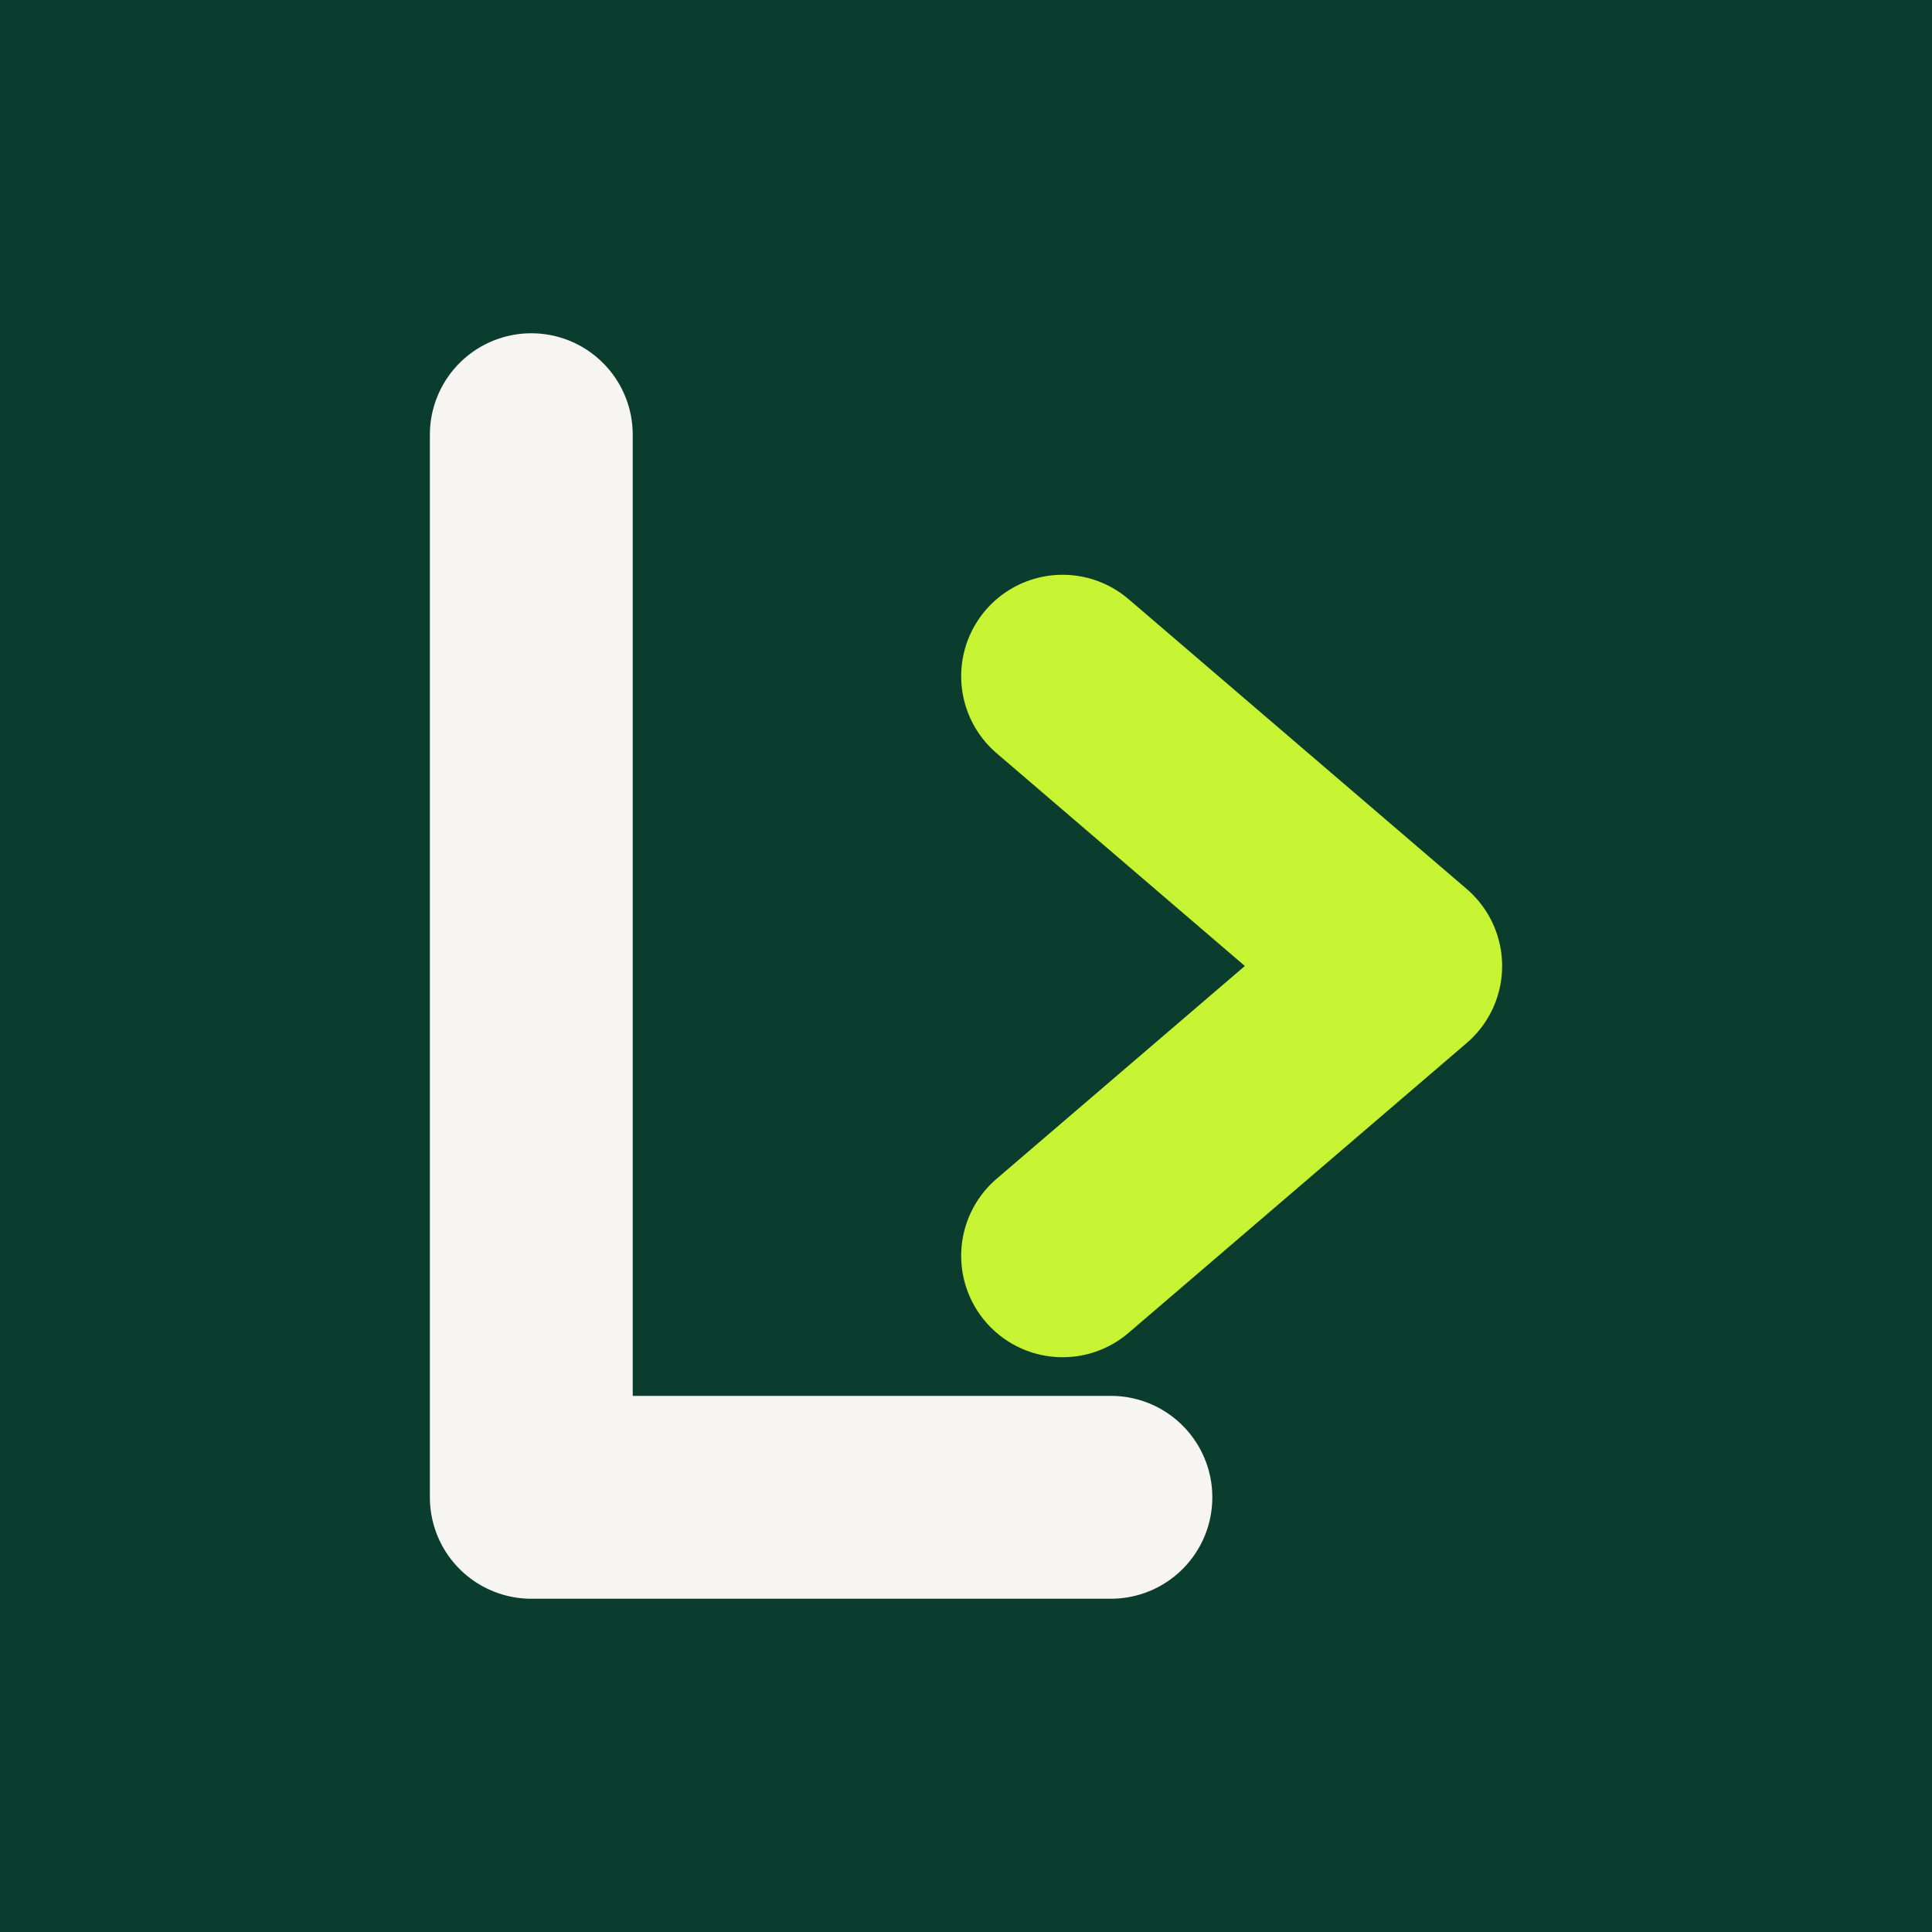
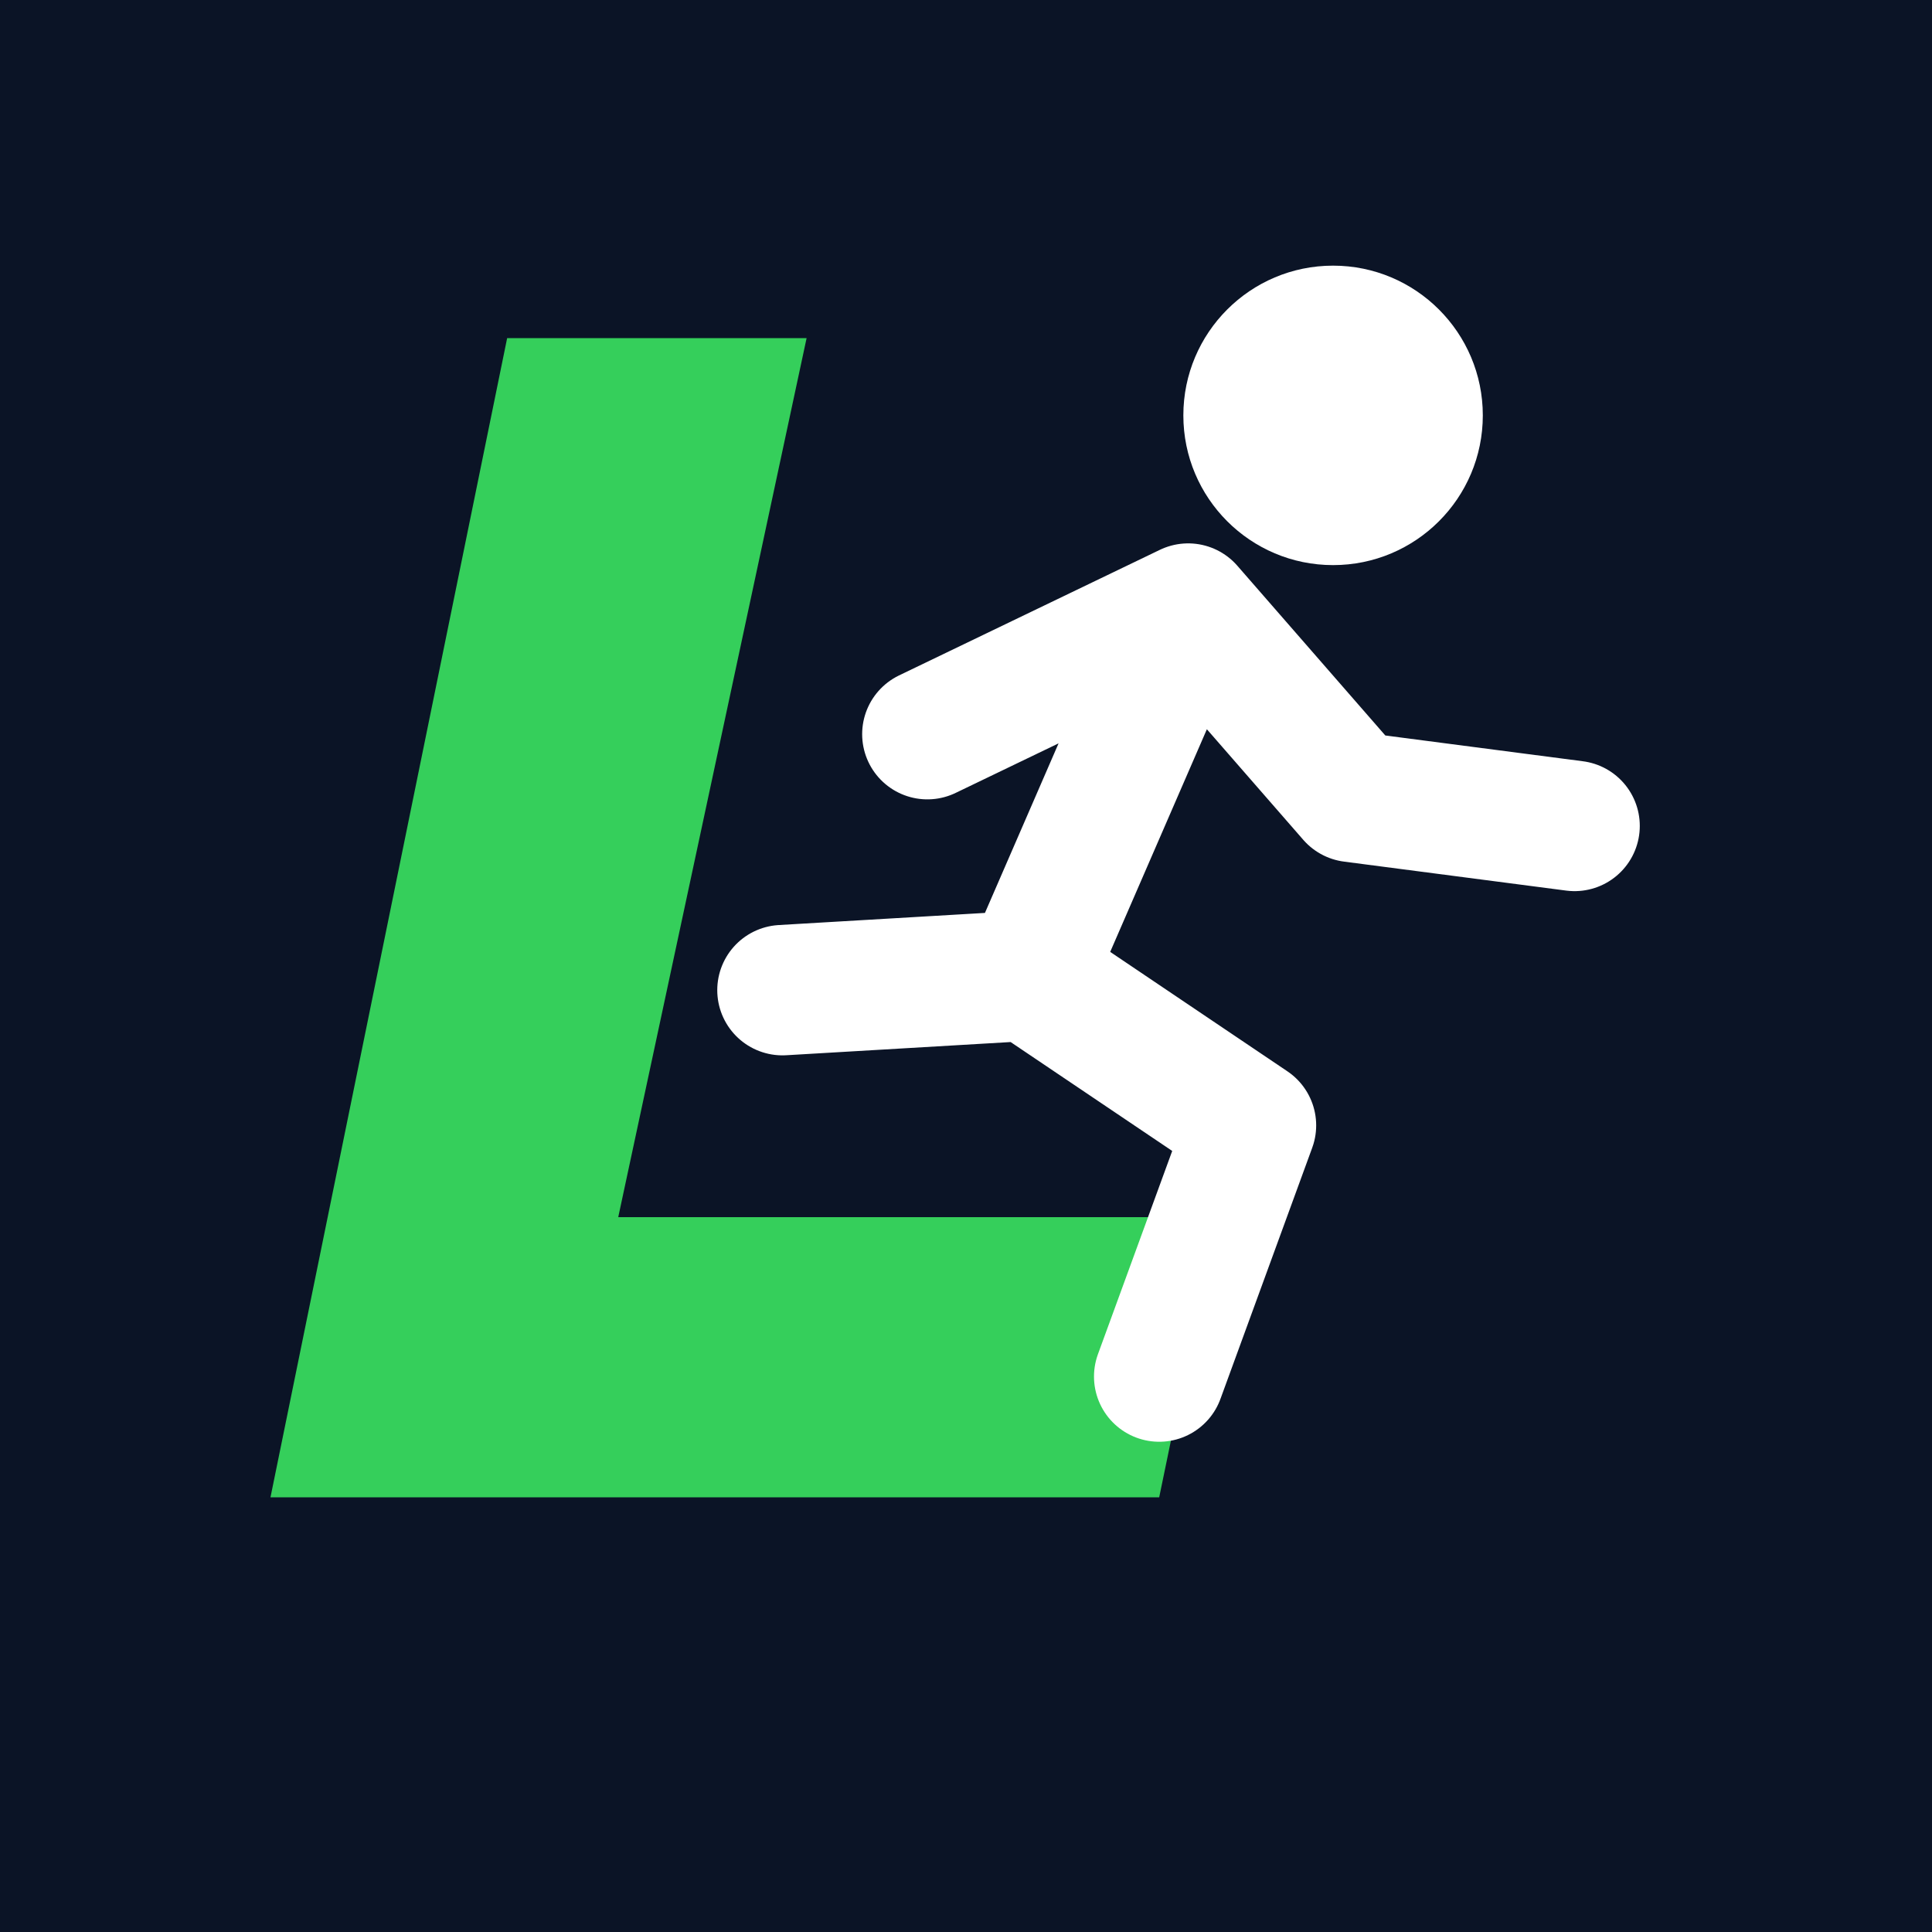
<svg xmlns="http://www.w3.org/2000/svg" viewBox="0 0 40 40">
-   <rect width="40" height="40" rx="0" fill="#0B3D2E" />
-   <path d="M11 9v22h12" stroke="#F6F5F1" stroke-width="4.2" stroke-linecap="round" stroke-linejoin="round" fill="none" />
-   <path d="M22 14l7 6-7 6" stroke="#C6F432" stroke-width="4.2" stroke-linecap="round" stroke-linejoin="round" fill="none" />
+   <rect width="40" height="40" rx="0" fill="#0B1426" />
+   <path d="M10.5 7h6.2l-3.9 18.2h12.4L24 31H5.6z" fill="#35CF5B" />
+   <circle cx="27.6" cy="8.6" r="3.1" fill="#FFFFFF" />
+   <path d="M19.2 15.2l5.4-2.6 3.4 3.9 4.6.6M24.6 12.6l-3.3 7.6 4.6 3.1-1.9 5.2M21.3 20.2l-5.1.3" stroke="#FFFFFF" stroke-width="2.7" stroke-linecap="round" stroke-linejoin="round" fill="none" />
</svg>
